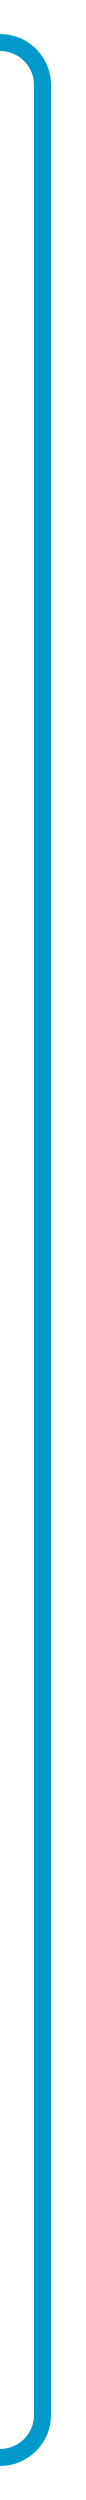
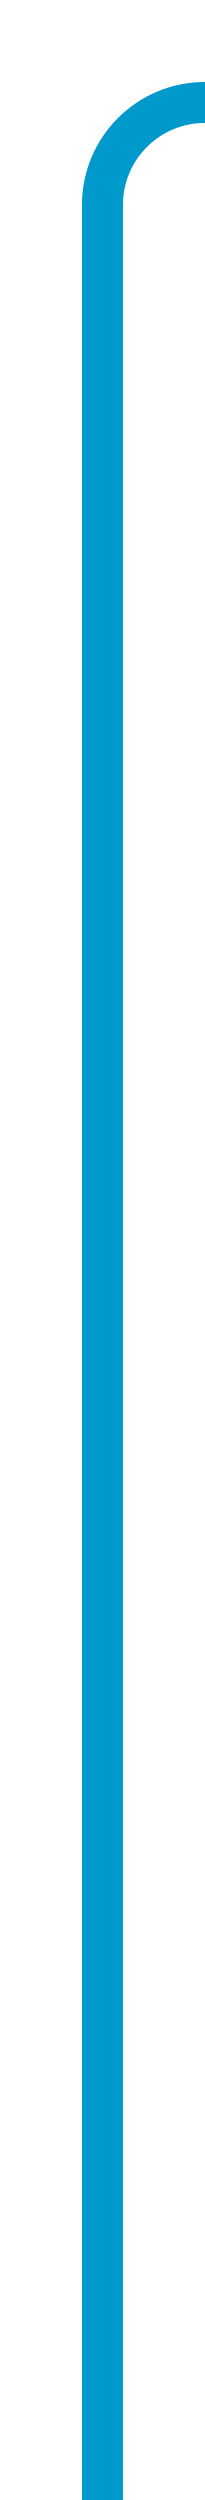
- <svg xmlns="http://www.w3.org/2000/svg" version="1.1" width="10px" height="294px" preserveAspectRatio="xMidYMin meet" viewBox="2238 331  8 294">
-   <path d="M 2176 336  L 2237 336  A 5 5 0 0 1 2242 341 L 2242 615  A 5 5 0 0 1 2237 620 L 2113 620  A 5 5 0 0 0 2108 625 L 2108 665  " stroke-width="2" stroke="#0099cc" fill="none" />
+ <svg xmlns="http://www.w3.org/2000/svg" version="1.1" width="10px" height="122px" preserveAspectRatio="xMidYMin meet" viewBox="1971 331  8 122">
+   <path d="M 2051 336  L 1980 336  A 5 5 0 0 0 1975 341 L 1975 453  " stroke-width="2" stroke="#0099cc" fill="none" />
</svg>
